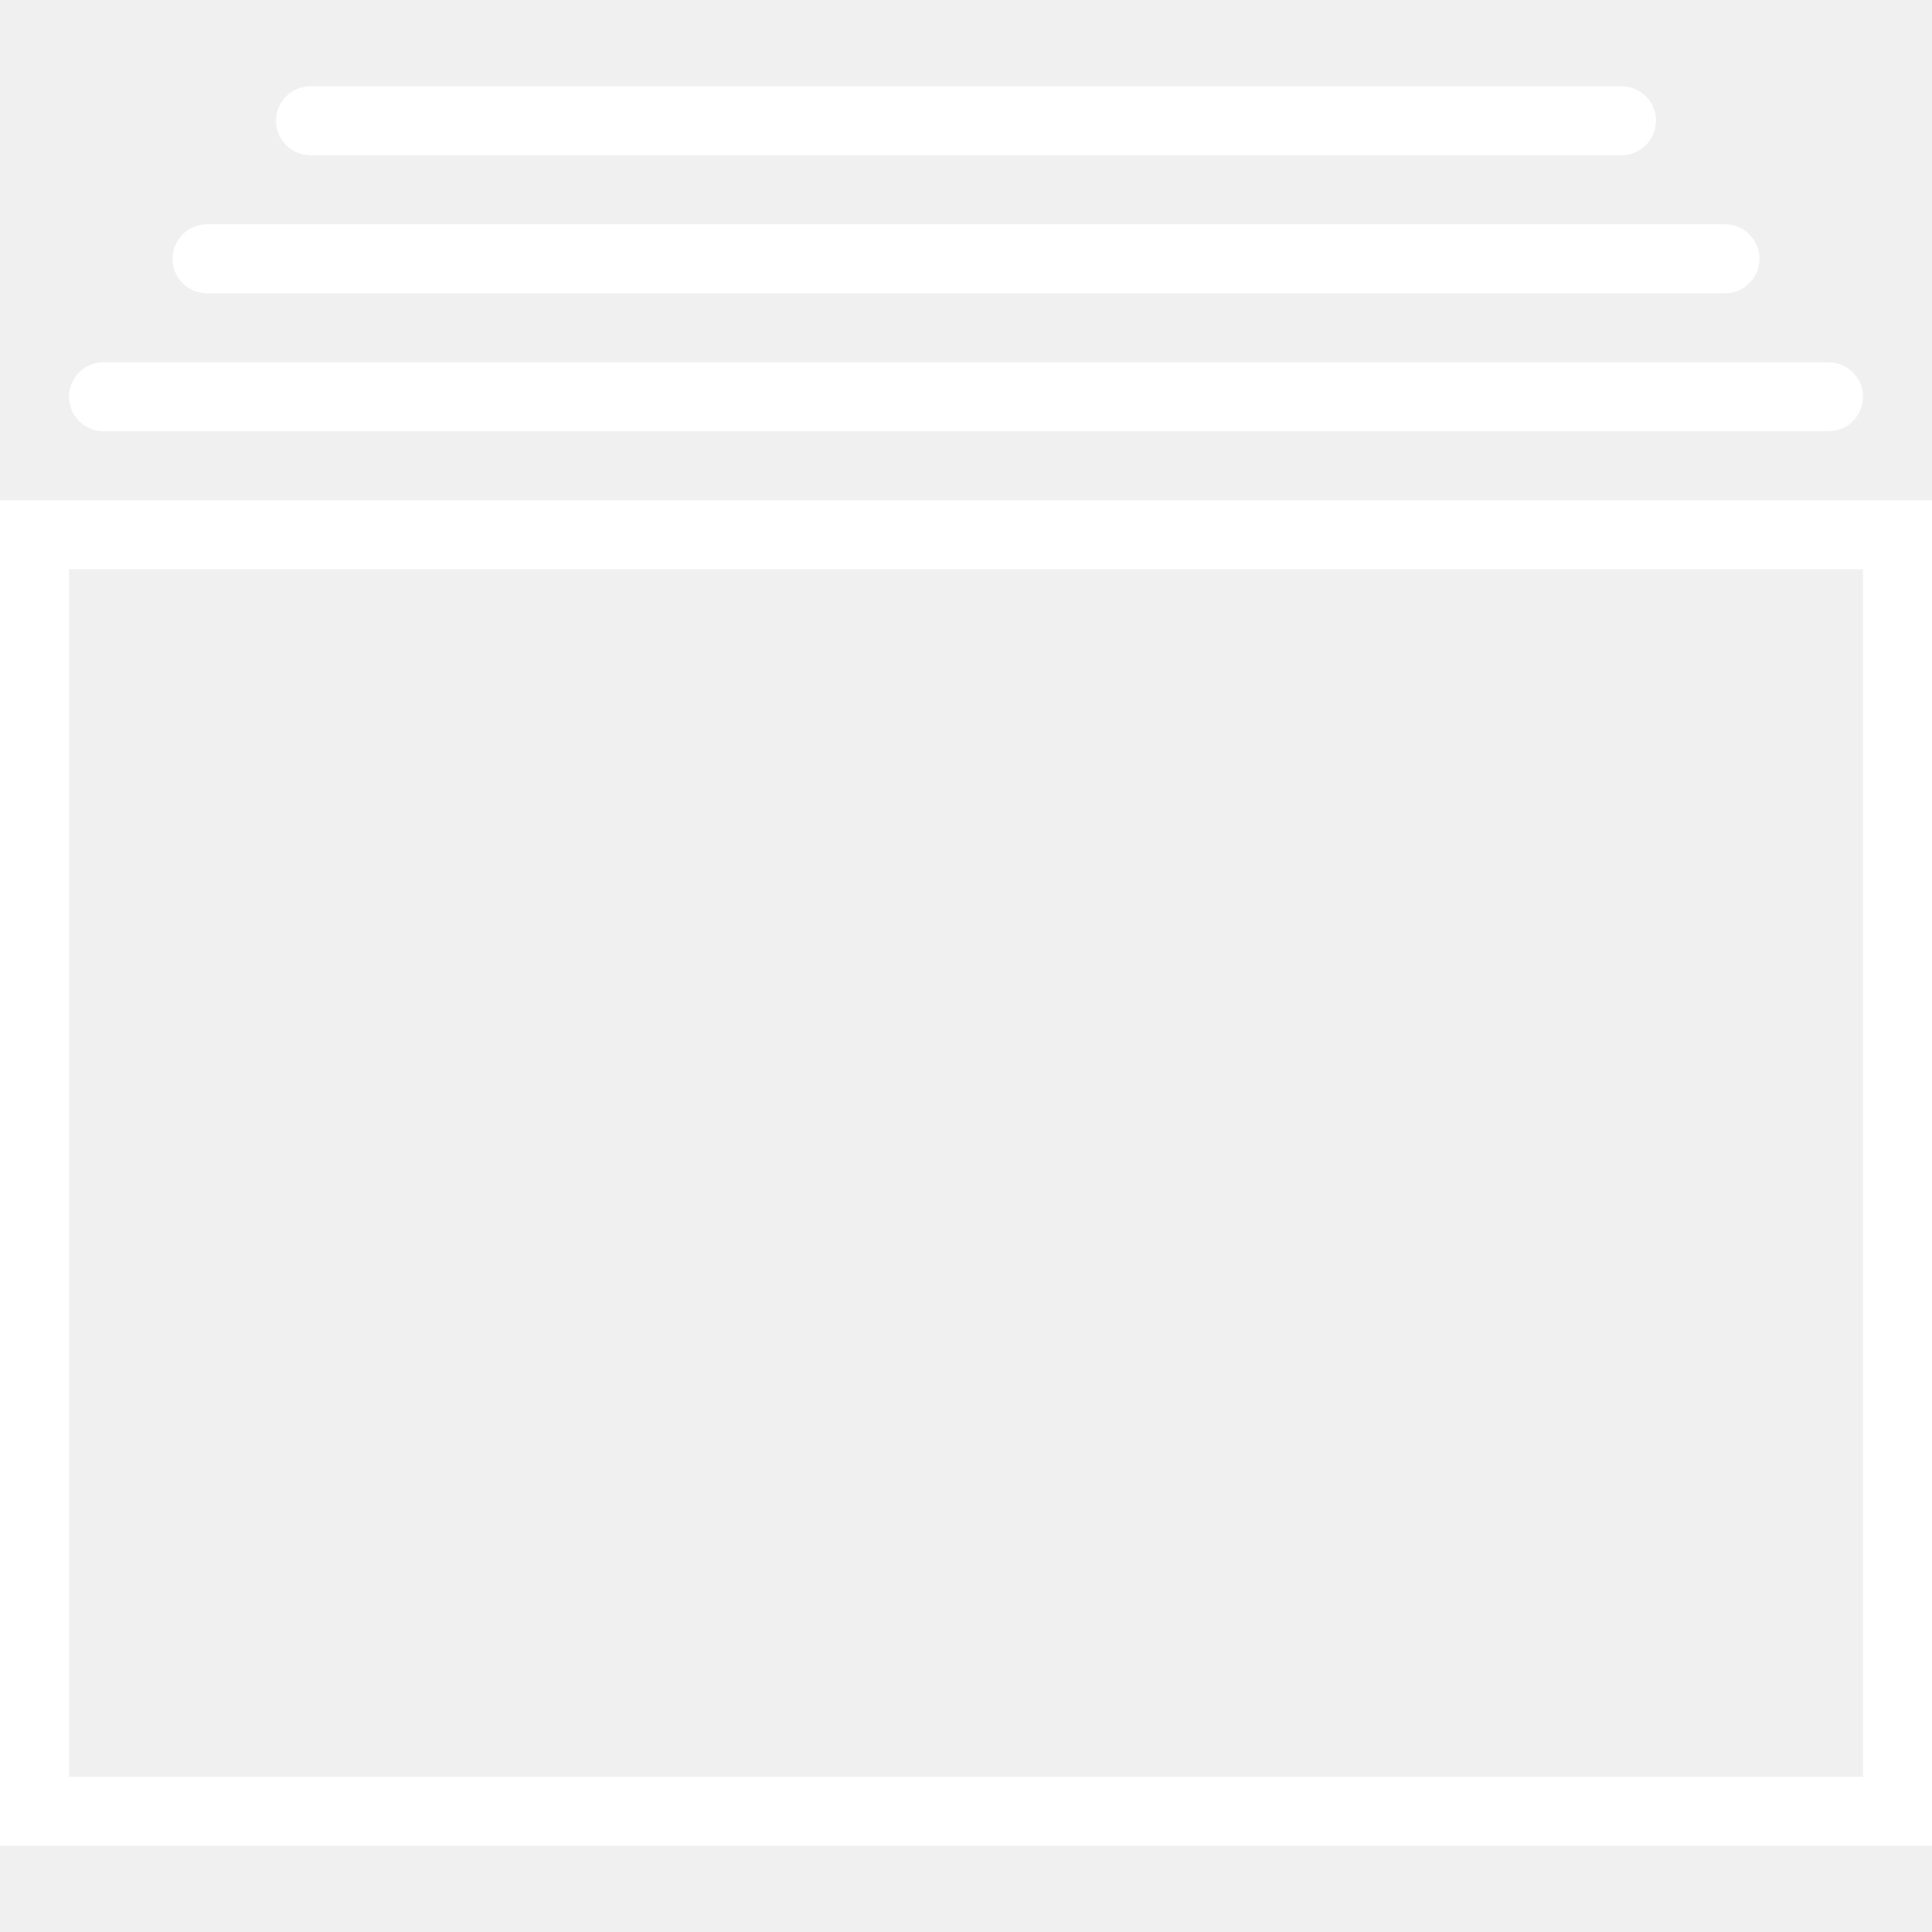
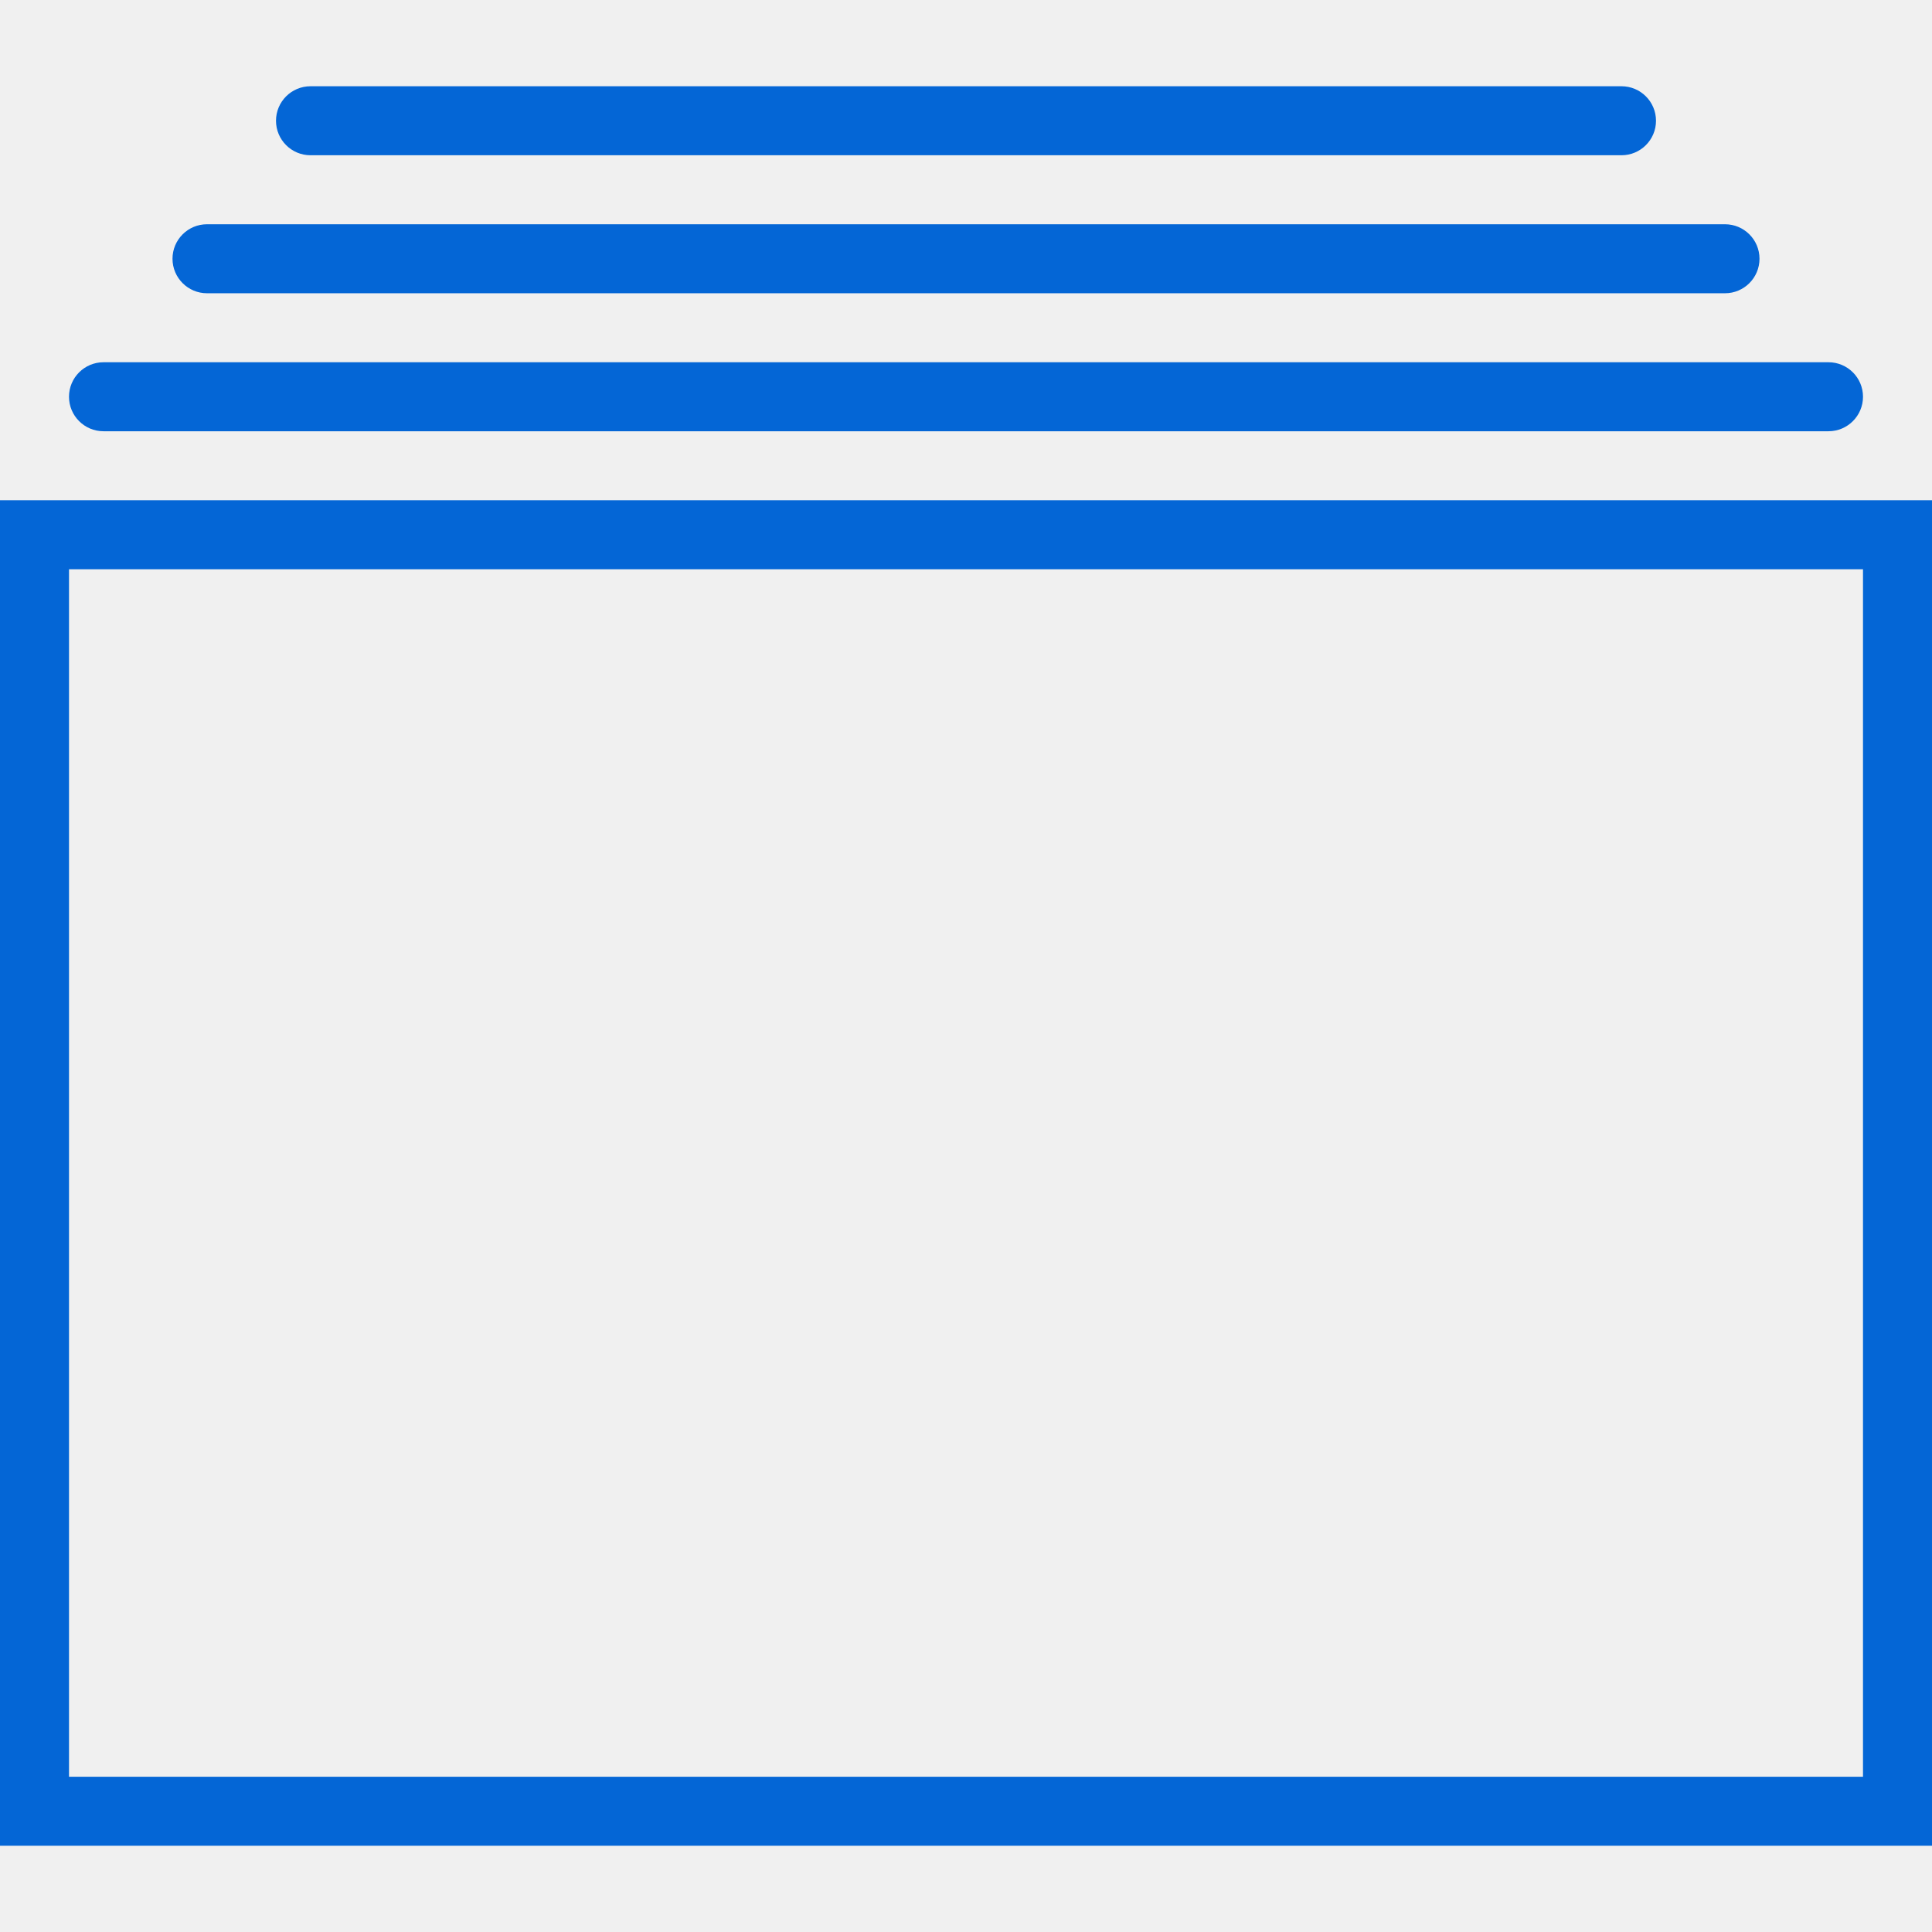
<svg xmlns="http://www.w3.org/2000/svg" version="1.1" id="Capa_1" x="0px" y="0px" viewBox="0 0 56 56" style="enable-background:new 0 0 56 56;" xml:space="preserve">
  <g>
-     <path d="M0,14.5v39h56v-39H0z M54,51.5H2v-35h52V51.5z" fill="#FFF" />
-     <path d="M3,12.5h50c0.552,0,1-0.448,1-1s-0.448-1-1-1H3c-0.552,0-1,0.448-1,1S2.448,12.5,3,12.5z" fill="#FFF" />
-     <path d="M6,8.5h44c0.552,0,1-0.448,1-1s-0.448-1-1-1H6c-0.552,0-1,0.448-1,1S5.448,8.5,6,8.5z" fill="#FFF" />
-     <path d="M9,4.5h38c0.552,0,1-0.448,1-1s-0.448-1-1-1H9c-0.552,0-1,0.448-1,1S8.448,4.5,9,4.5z" fill="#FFF" />
+     <path d="M0,14.5v39h56v-39H0z M54,51.5H2v-35h52V51.5z" fill="#0466D6" />
+     <path d="M3,12.5h50c0.552,0,1-0.448,1-1s-0.448-1-1-1H3c-0.552,0-1,0.448-1,1S2.448,12.5,3,12.5z" fill="#0466D6" />
+     <path d="M6,8.5h44c0.552,0,1-0.448,1-1s-0.448-1-1-1H6c-0.552,0-1,0.448-1,1S5.448,8.5,6,8.5z" fill="#0466D6" />
+     <path d="M9,4.5h38c0.552,0,1-0.448,1-1s-0.448-1-1-1H9c-0.552,0-1,0.448-1,1S8.448,4.5,9,4.5z" fill="#0466D6" />
  </g>
  <g>
</g>
  <g>
</g>
  <g>
</g>
  <g>
</g>
  <g>
</g>
  <g>
</g>
  <g>
</g>
  <g>
</g>
  <g>
</g>
  <g>
</g>
  <g>
</g>
  <g>
</g>
  <g>
</g>
  <g>
</g>
  <g>
</g>
</svg>
